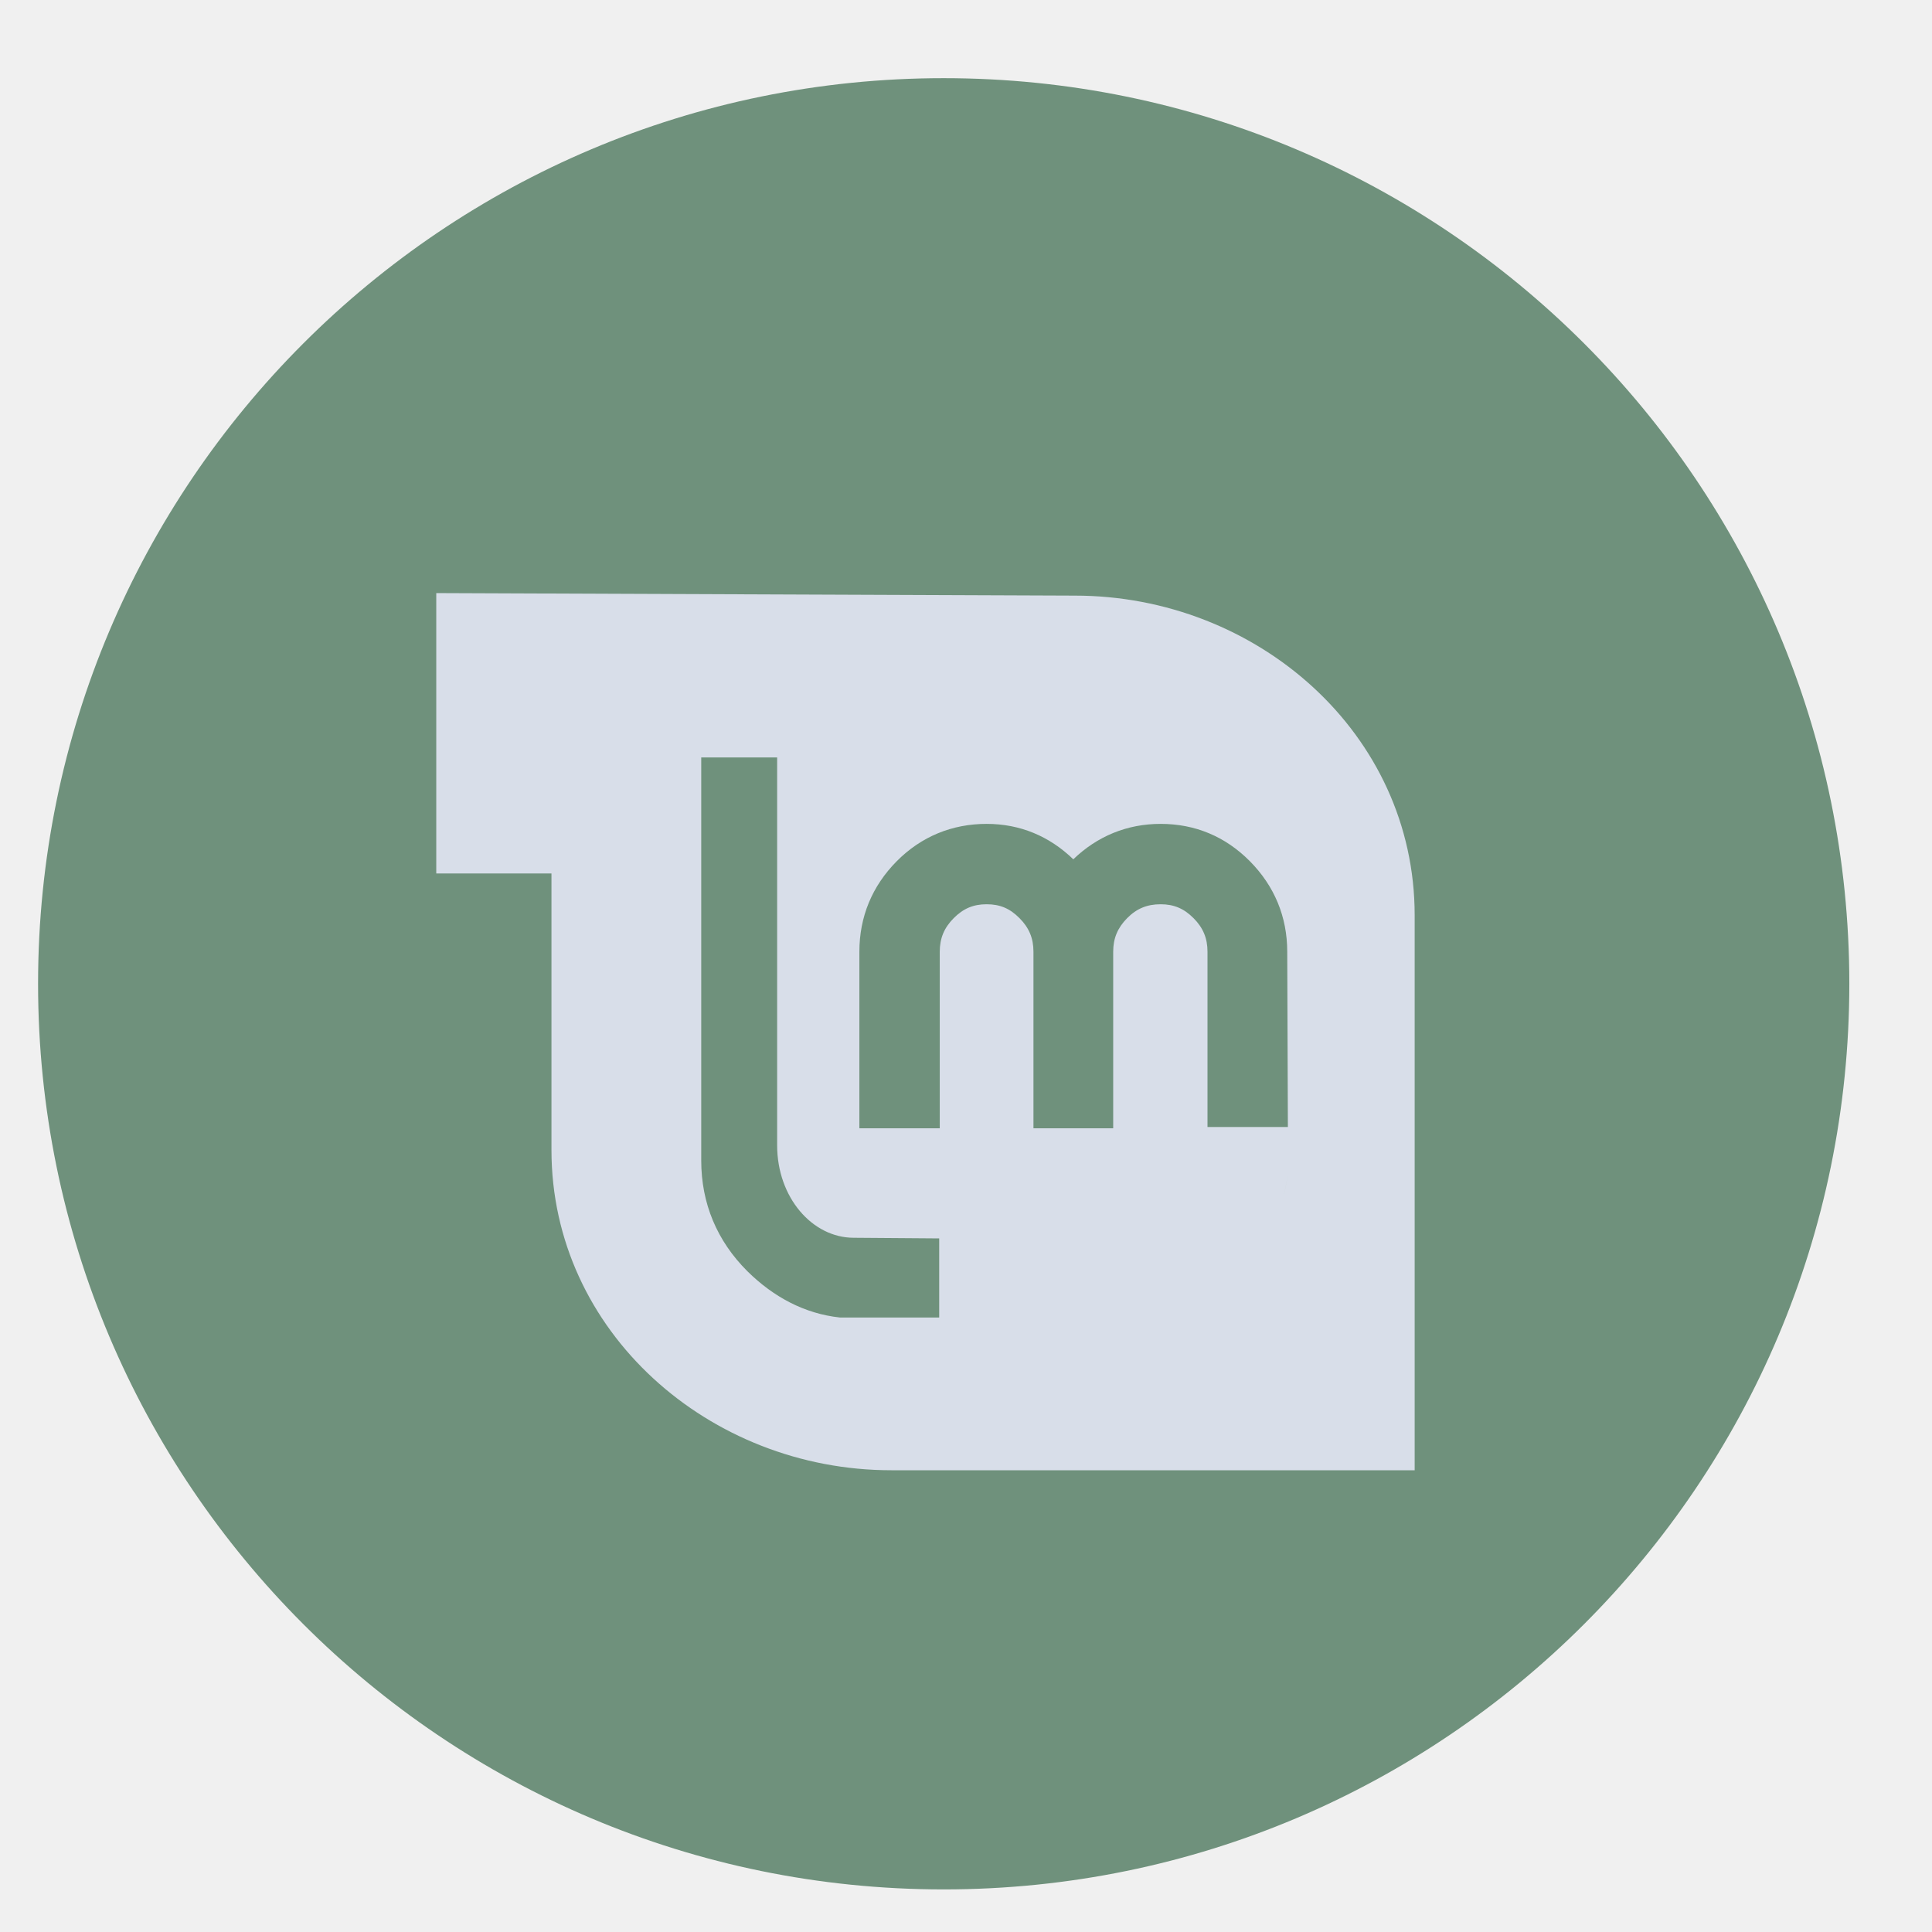
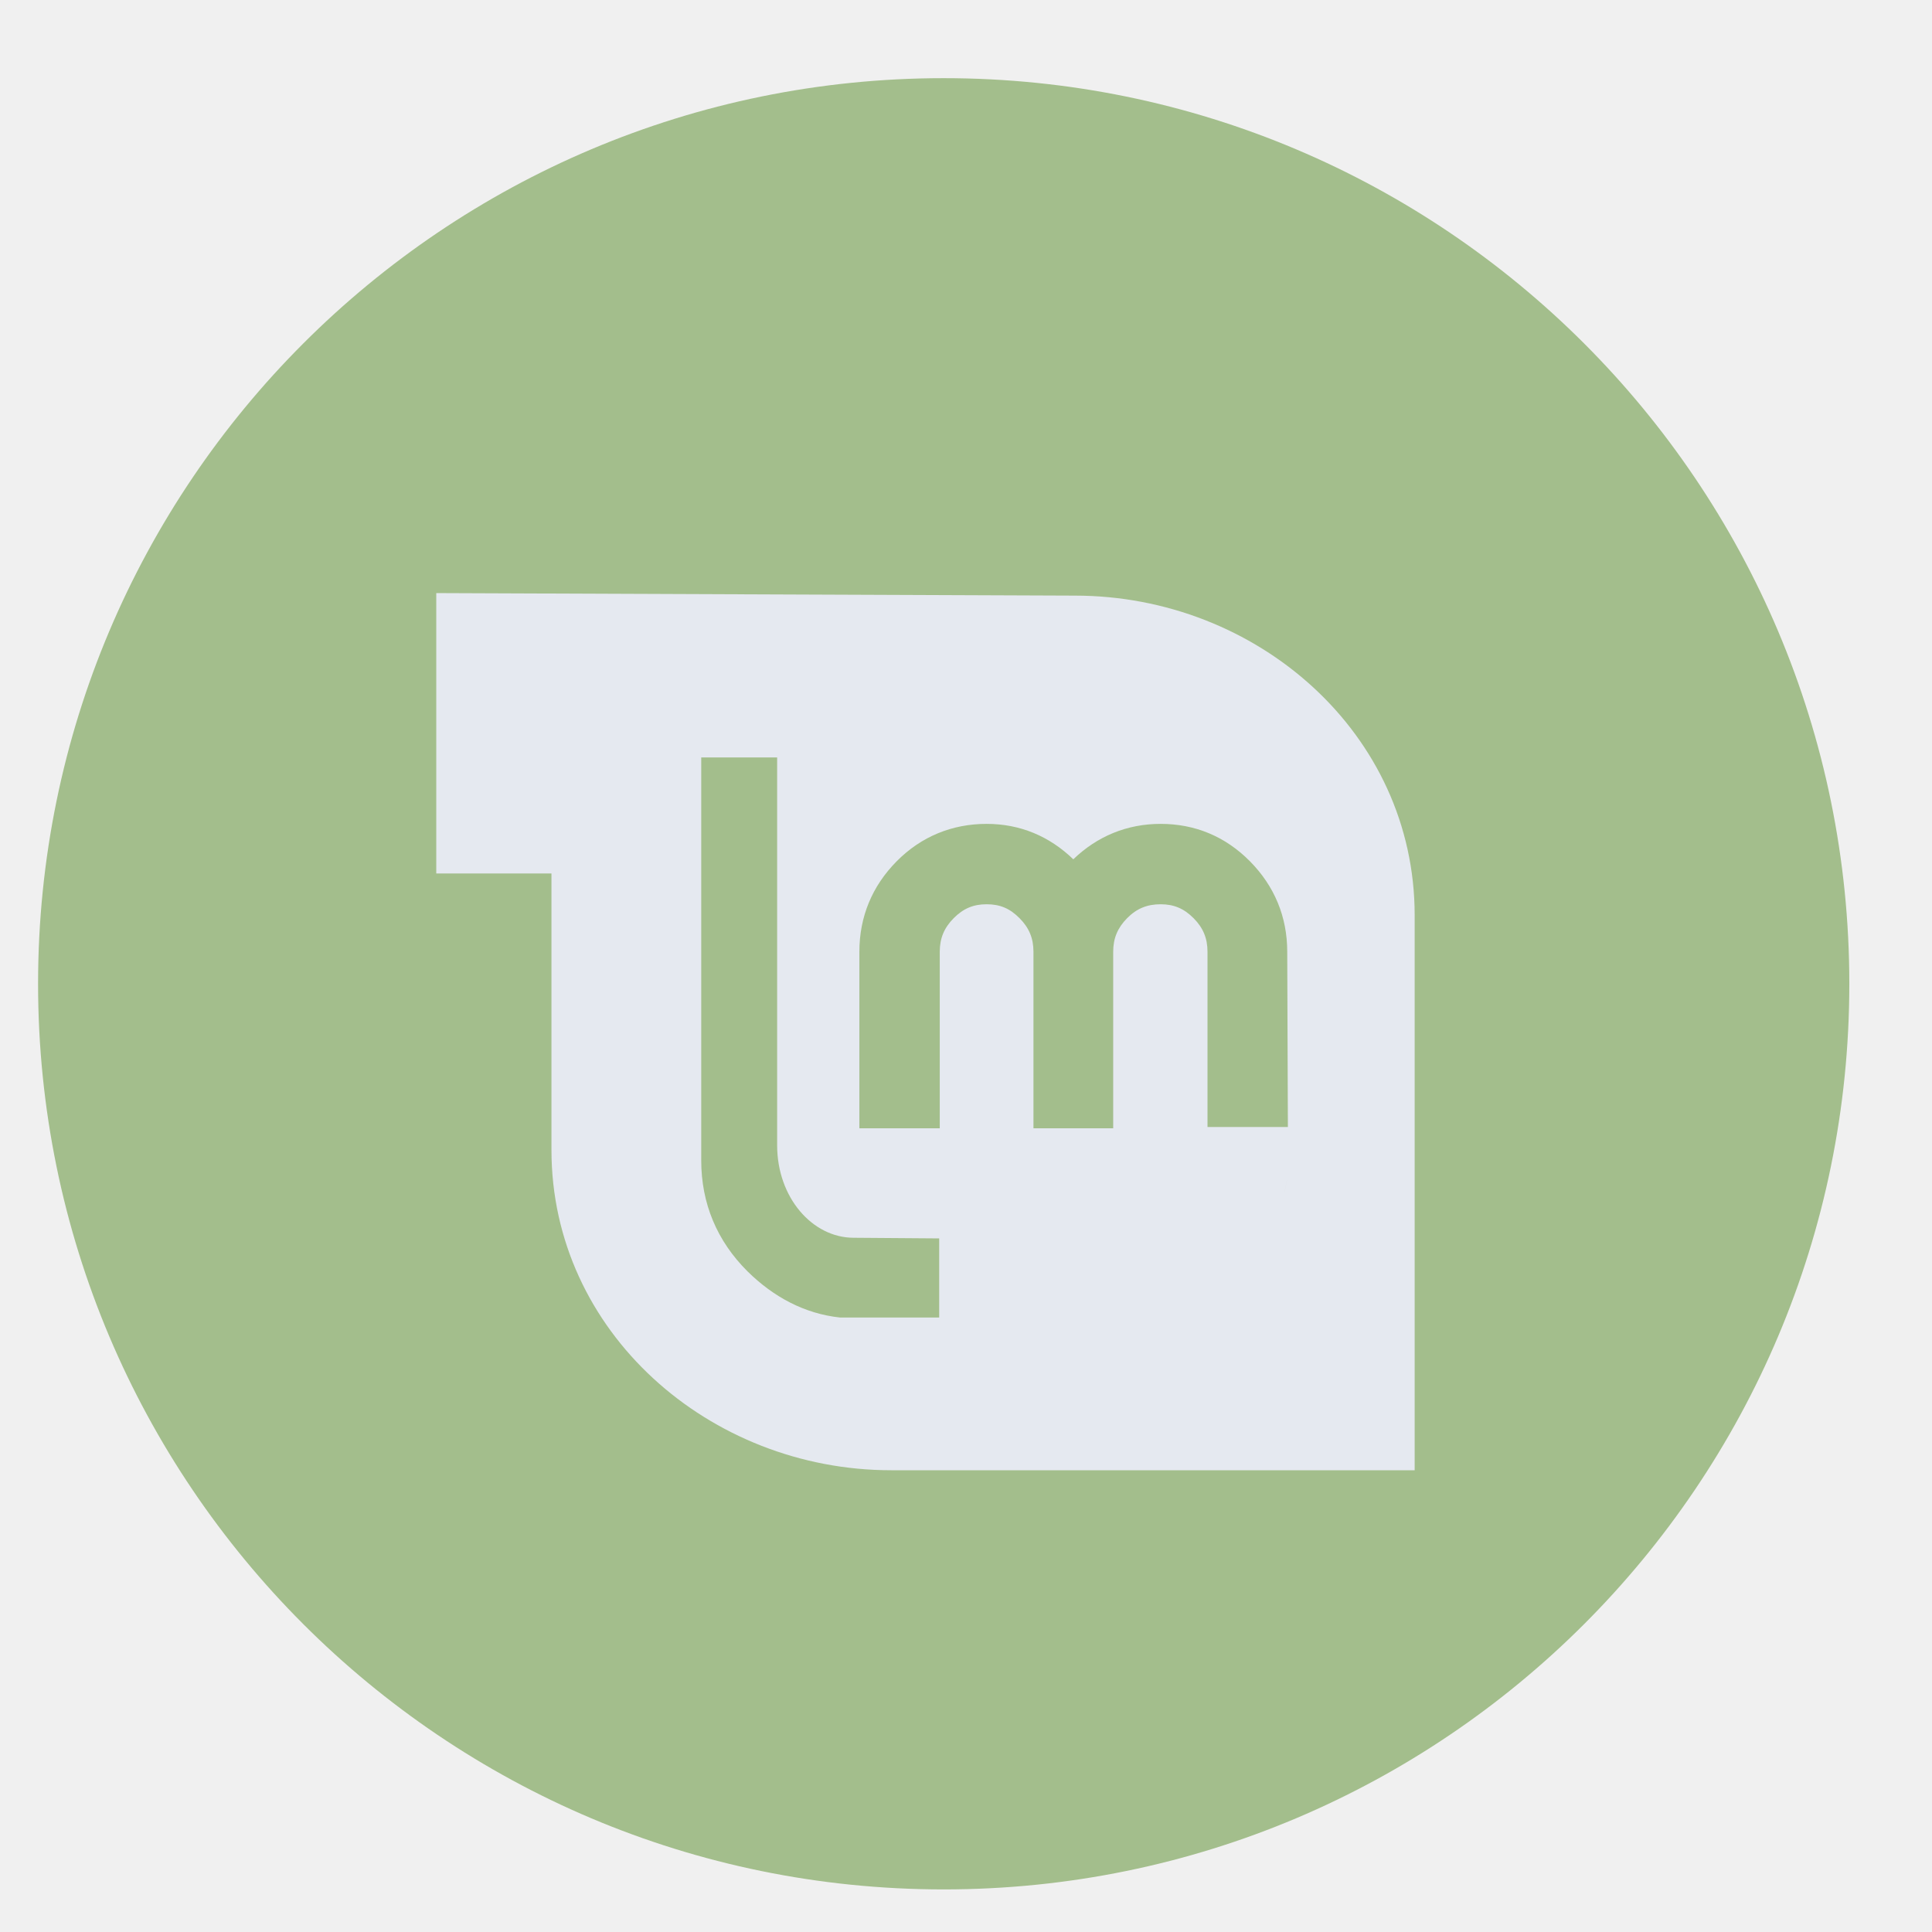
<svg xmlns="http://www.w3.org/2000/svg" xmlns:xlink="http://www.w3.org/1999/xlink" width="48" height="48" viewBox="0 0 48 48" id="svg4232" version="1.1">
  <defs id="defs4234">
    <radialGradient id="radial0" gradientUnits="userSpaceOnUse" cx="450.909" cy="189.579" fx="450.909" fy="189.579" r="21.167" gradientTransform="matrix(3.57049e-7,-0.102549,-0.288309,-1.33269e-7,78.9847,88.97326)">
      <stop offset="0" style="stop-color:rgb(0%,0%,0%);stop-opacity:0.314;" id="stop822" />
      <stop offset="0.222" style="stop-color:rgb(0%,0%,0%);stop-opacity:0.275;" id="stop824" />
      <stop offset="1" style="stop-color:rgb(0%,0%,0%);stop-opacity:0;" id="stop826" />
    </radialGradient>
    <radialGradient id="radial1" gradientUnits="userSpaceOnUse" cx="450.909" cy="189.579" fx="450.909" fy="189.579" r="21.167" gradientTransform="matrix(-3.57049e-7,0.102549,0.288309,1.33269e-7,-31.68591,-4.375346)">
      <stop offset="0" style="stop-color:rgb(0%,0%,0%);stop-opacity:0.314;" id="stop829" />
      <stop offset="0.222" style="stop-color:rgb(0%,0%,0%);stop-opacity:0.275;" id="stop831" />
      <stop offset="1" style="stop-color:rgb(0%,0%,0%);stop-opacity:0;" id="stop833" />
    </radialGradient>
    <radialGradient id="radial2" gradientUnits="userSpaceOnUse" cx="450.909" cy="189.579" fx="450.909" fy="189.579" r="21.167" gradientTransform="matrix(-3.57049e-7,-0.102549,0.288309,-1.33269e-7,-31.68591,88.97326)">
      <stop offset="0" style="stop-color:rgb(0%,0%,0%);stop-opacity:0.314;" id="stop836" />
      <stop offset="0.222" style="stop-color:rgb(0%,0%,0%);stop-opacity:0.275;" id="stop838" />
      <stop offset="1" style="stop-color:rgb(0%,0%,0%);stop-opacity:0;" id="stop840" />
    </radialGradient>
    <radialGradient id="radial3" gradientUnits="userSpaceOnUse" cx="450.909" cy="189.579" fx="450.909" fy="189.579" r="21.167" gradientTransform="matrix(3.57049e-7,0.102549,-0.288309,1.33269e-7,78.98469,-4.375346)">
      <stop offset="0" style="stop-color:rgb(0%,0%,0%);stop-opacity:0.314;" id="stop843" />
      <stop offset="0.222" style="stop-color:rgb(0%,0%,0%);stop-opacity:0.275;" id="stop845" />
      <stop offset="1" style="stop-color:rgb(0%,0%,0%);stop-opacity:0;" id="stop847" />
    </radialGradient>
    <linearGradient id="linear0" gradientUnits="userSpaceOnUse" x1="255.323" y1="233.5" x2="255.323" y2="254.667" gradientTransform="matrix(0.0273881,0,0,0.082039,16.65658,23.14285)">
      <stop offset="0" style="stop-color:rgb(0%,0%,0%);stop-opacity:0.275;" id="stop850" />
      <stop offset="1" style="stop-color:rgb(0%,0%,0%);stop-opacity:0;" id="stop852" />
    </linearGradient>
    <linearGradient id="linear1" gradientUnits="userSpaceOnUse" x1="254" y1="233.5" x2="254" y2="-168.667" gradientTransform="matrix(0.093759,0,0,0.093759,0,20.15817)">
      <stop offset="0" style="stop-color:rgb(100%,43.922%,26.275%);stop-opacity:1;" id="stop855" />
      <stop offset="1" style="stop-color:rgb(100%,54.118%,39.608%);stop-opacity:1;" id="stop857" />
    </linearGradient>
    <linearGradient id="linear2" gradientUnits="userSpaceOnUse" x1="254" y1="148.833" x2="254" y2="-84" gradientTransform="matrix(0.093759,0,0,0.093759,0,20.15817)">
      <stop offset="0" style="stop-color:rgb(74.118%,74.118%,74.118%);stop-opacity:1;" id="stop860" />
      <stop offset="1" style="stop-color:rgb(87.843%,87.843%,87.843%);stop-opacity:1;" id="stop862" />
    </linearGradient>
    <linearGradient id="linear2-3" gradientUnits="userSpaceOnUse" x1="254" y1="148.833" x2="254" y2="-84" gradientTransform="matrix(0.08461253,0,0,0.08461253,-19.1629,21.46835)">
      <stop offset="0" style="stop-color:rgb(74.118%,74.118%,74.118%);stop-opacity:1;" id="stop860-6" />
      <stop offset="1" style="stop-color:rgb(87.843%,87.843%,87.843%);stop-opacity:1;" id="stop862-7" />
    </linearGradient>
    <radialGradient id="radial0-1" gradientUnits="userSpaceOnUse" cx="450.909" cy="189.579" fx="450.909" fy="189.579" r="21.167" gradientTransform="matrix(3.57049e-7,-0.102549,-0.288309,-1.33269e-7,78.9847,88.97326)">
      <stop offset="0" style="stop-color:rgb(0%,0%,0%);stop-opacity:0.314;" id="stop822-2" />
      <stop offset="0.222" style="stop-color:rgb(0%,0%,0%);stop-opacity:0.275;" id="stop824-7" />
      <stop offset="1" style="stop-color:rgb(0%,0%,0%);stop-opacity:0;" id="stop826-0" />
    </radialGradient>
    <radialGradient id="radial1-9" gradientUnits="userSpaceOnUse" cx="450.909" cy="189.579" fx="450.909" fy="189.579" r="21.167" gradientTransform="matrix(-3.57049e-7,0.102549,0.288309,1.33269e-7,-31.68591,-4.375346)">
      <stop offset="0" style="stop-color:rgb(0%,0%,0%);stop-opacity:0.314;" id="stop829-3" />
      <stop offset="0.222" style="stop-color:rgb(0%,0%,0%);stop-opacity:0.275;" id="stop831-6" />
      <stop offset="1" style="stop-color:rgb(0%,0%,0%);stop-opacity:0;" id="stop833-0" />
    </radialGradient>
    <radialGradient id="radial2-6" gradientUnits="userSpaceOnUse" cx="450.909" cy="189.579" fx="450.909" fy="189.579" r="21.167" gradientTransform="matrix(-3.57049e-7,-0.102549,0.288309,-1.33269e-7,-31.68591,88.97326)">
      <stop offset="0" style="stop-color:rgb(0%,0%,0%);stop-opacity:0.314;" id="stop836-2" />
      <stop offset="0.222" style="stop-color:rgb(0%,0%,0%);stop-opacity:0.275;" id="stop838-6" />
      <stop offset="1" style="stop-color:rgb(0%,0%,0%);stop-opacity:0;" id="stop840-1" />
    </radialGradient>
    <radialGradient id="radial3-8" gradientUnits="userSpaceOnUse" cx="450.909" cy="189.579" fx="450.909" fy="189.579" r="21.167" gradientTransform="matrix(3.57049e-7,0.102549,-0.288309,1.33269e-7,78.98469,-4.375346)">
      <stop offset="0" style="stop-color:rgb(0%,0%,0%);stop-opacity:0.314;" id="stop843-7" />
      <stop offset="0.222" style="stop-color:rgb(0%,0%,0%);stop-opacity:0.275;" id="stop845-9" />
      <stop offset="1" style="stop-color:rgb(0%,0%,0%);stop-opacity:0;" id="stop847-2" />
    </radialGradient>
    <radialGradient id="radial0-3" gradientUnits="userSpaceOnUse" cx="450.909" cy="189.579" fx="450.909" fy="189.579" r="21.167" gradientTransform="matrix(3.57049e-7,-0.102549,-0.288309,-1.33269e-7,78.9847,88.97326)">
      <stop offset="0" style="stop-color:rgb(0%,0%,0%);stop-opacity:0.314;" id="stop822-6" />
      <stop offset="0.222" style="stop-color:rgb(0%,0%,0%);stop-opacity:0.275;" id="stop824-75" />
      <stop offset="1" style="stop-color:rgb(0%,0%,0%);stop-opacity:0;" id="stop826-3" />
    </radialGradient>
    <radialGradient id="radial1-5" gradientUnits="userSpaceOnUse" cx="450.909" cy="189.579" fx="450.909" fy="189.579" r="21.167" gradientTransform="matrix(-3.57049e-7,0.102549,0.288309,1.33269e-7,-31.68591,-4.375346)">
      <stop offset="0" style="stop-color:rgb(0%,0%,0%);stop-opacity:0.314;" id="stop829-6" />
      <stop offset="0.222" style="stop-color:rgb(0%,0%,0%);stop-opacity:0.275;" id="stop831-2" />
      <stop offset="1" style="stop-color:rgb(0%,0%,0%);stop-opacity:0;" id="stop833-9" />
    </radialGradient>
    <radialGradient id="radial2-1" gradientUnits="userSpaceOnUse" cx="450.909" cy="189.579" fx="450.909" fy="189.579" r="21.167" gradientTransform="matrix(-3.57049e-7,-0.102549,0.288309,-1.33269e-7,-31.68591,88.97326)">
      <stop offset="0" style="stop-color:rgb(0%,0%,0%);stop-opacity:0.314;" id="stop836-27" />
      <stop offset="0.222" style="stop-color:rgb(0%,0%,0%);stop-opacity:0.275;" id="stop838-0" />
      <stop offset="1" style="stop-color:rgb(0%,0%,0%);stop-opacity:0;" id="stop840-9" />
    </radialGradient>
    <radialGradient id="radial3-3" gradientUnits="userSpaceOnUse" cx="450.909" cy="189.579" fx="450.909" fy="189.579" r="21.167" gradientTransform="matrix(3.57049e-7,0.102549,-0.288309,1.33269e-7,78.98469,-4.375346)">
      <stop offset="0" style="stop-color:rgb(0%,0%,0%);stop-opacity:0.314;" id="stop843-6" />
      <stop offset="0.222" style="stop-color:rgb(0%,0%,0%);stop-opacity:0.275;" id="stop845-0" />
      <stop offset="1" style="stop-color:rgb(0%,0%,0%);stop-opacity:0;" id="stop847-6" />
    </radialGradient>
    <radialGradient id="radial0-7" gradientUnits="userSpaceOnUse" cx="450.909" cy="189.579" fx="450.909" fy="189.579" r="21.167" gradientTransform="matrix(3.57049e-7,-0.102549,-0.288309,-1.33269e-7,78.9847,88.97326)">
      <stop offset="0" style="stop-color:rgb(0%,0%,0%);stop-opacity:0.314;" id="stop822-5" />
      <stop offset="0.222" style="stop-color:rgb(0%,0%,0%);stop-opacity:0.275;" id="stop824-9" />
      <stop offset="1" style="stop-color:rgb(0%,0%,0%);stop-opacity:0;" id="stop826-2" />
    </radialGradient>
    <radialGradient id="radial1-2" gradientUnits="userSpaceOnUse" cx="450.909" cy="189.579" fx="450.909" fy="189.579" r="21.167" gradientTransform="matrix(-3.57049e-7,0.102549,0.288309,1.33269e-7,-31.68591,-4.375346)">
      <stop offset="0" style="stop-color:rgb(0%,0%,0%);stop-opacity:0.314;" id="stop829-8" />
      <stop offset="0.222" style="stop-color:rgb(0%,0%,0%);stop-opacity:0.275;" id="stop831-9" />
      <stop offset="1" style="stop-color:rgb(0%,0%,0%);stop-opacity:0;" id="stop833-7" />
    </radialGradient>
    <radialGradient id="radial2-3" gradientUnits="userSpaceOnUse" cx="450.909" cy="189.579" fx="450.909" fy="189.579" r="21.167" gradientTransform="matrix(-3.57049e-7,-0.102549,0.288309,-1.33269e-7,-31.68591,88.97326)">
      <stop offset="0" style="stop-color:rgb(0%,0%,0%);stop-opacity:0.314;" id="stop836-6" />
      <stop offset="0.222" style="stop-color:rgb(0%,0%,0%);stop-opacity:0.275;" id="stop838-1" />
      <stop offset="1" style="stop-color:rgb(0%,0%,0%);stop-opacity:0;" id="stop840-2" />
    </radialGradient>
    <radialGradient id="radial3-9" gradientUnits="userSpaceOnUse" cx="450.909" cy="189.579" fx="450.909" fy="189.579" r="21.167" gradientTransform="matrix(3.57049e-7,0.102549,-0.288309,1.33269e-7,78.98469,-4.375346)">
      <stop offset="0" style="stop-color:rgb(0%,0%,0%);stop-opacity:0.314;" id="stop843-3" />
      <stop offset="0.222" style="stop-color:rgb(0%,0%,0%);stop-opacity:0.275;" id="stop845-1" />
      <stop offset="1" style="stop-color:rgb(0%,0%,0%);stop-opacity:0;" id="stop847-9" />
    </radialGradient>
    <linearGradient id="linearGradient3866">
      <stop style="stop-color:#000000;stop-opacity:0.521" offset="0" id="stop3868" />
      <stop style="stop-color:#2883c3;stop-opacity:0;" offset="1" id="stop3870" />
    </linearGradient>
    <linearGradient id="linearGradient3874">
      <stop style="stop-color:#000d0e;stop-opacity:0.841;" offset="0" id="stop3876" />
      <stop style="stop-color:#000000;stop-opacity:0;" offset="1" id="stop3878" />
    </linearGradient>
    <clipPath id="clipPath892" clipPathUnits="userSpaceOnUse">
      <path id="path894" d="M 38.524,20.232 V 51.239 h 3.597 V 20.232 Z M 14.126,21.003 V 52.011 H 17.723 V 21.003 Z M 5.992,21.259 V 52.267 H 9.591 V 21.259 Z m 24.398,1.371 v 31.006 h 3.597 V 22.63 Z m -20.331,1.626 v 31.008 h 3.597 V 24.257 Z m 24.397,0.086 v 31.008 h 3.599 V 24.343 Z M 1.927,25.799 V 56.807 H 5.524 V 25.799 Z m 16.265,0.086 v 31.008 h 3.597 V 25.885 Z m 24.398,0 v 31.008 h 3.597 V 25.885 Z m -16.265,2.228 v 31.006 h 3.597 V 28.112 Z M 22.259,30.767 v 31.008 h 3.597 V 30.767 Z" style="fill:#ffffff;fill-opacity:0.255;stroke:none;stroke-width:1.526;stroke-linecap:round;stroke-linejoin:round;stroke-miterlimit:4;stroke-dasharray:none;stroke-opacity:1" />
    </clipPath>
    <clipPath clipPathUnits="userSpaceOnUse" id="clipPath3881">
      <circle r="103.5" cy="152.5" cx="539.5" style="fill:#008dff;fill-opacity:1;fill-rule:evenodd;stroke:none" id="path3883" transform="translate(-412,-17)" />
    </clipPath>
    <linearGradient id="linearGradient4019">
      <stop offset="0" style="stop-color:#adcce1;stop-opacity:1;" id="stop4021" />
      <stop offset="0.262" style="stop-color:#6bbfe1;stop-opacity:1;" id="stop4023" />
      <stop offset="0.746" style="stop-color:#2596d1;stop-opacity:1;" id="stop4025" />
      <stop offset="1" style="stop-color:#2372c0;stop-opacity:1;" id="stop4027" />
    </linearGradient>
    <linearGradient id="linearGradient4085">
      <stop offset="0" style="stop-color:#ffffff;stop-opacity:1" id="stop4087" />
      <stop offset="0.063" style="stop-color:#ffffff;stop-opacity:0.2" id="stop4089" />
      <stop offset="0.951" style="stop-color:#ffffff;stop-opacity:0.2" id="stop4091" />
      <stop offset="1" style="stop-color:#ffffff;stop-opacity:0.392" id="stop4093" />
    </linearGradient>
    <filter style="color-interpolation-filters:sRGB" id="filter3174">
      <feGaussianBlur stdDeviation="1.71" id="feGaussianBlur3176" />
    </filter>
    <linearGradient gradientTransform="scale(1.005865,0.994169)" gradientUnits="userSpaceOnUse" id="ButtonShadow" y2="7.017" x2="45.448" y1="92.54" x1="45.448">
      <stop offset="0" style="stop-color:#000000;stop-opacity:1" id="stop3750" />
      <stop offset="1" style="stop-color:#000000;stop-opacity:0.588" id="stop3752" />
    </linearGradient>
    <linearGradient id="linearGradient5048-8-7">
      <stop offset="0" style="stop-color:#000000;stop-opacity:0" id="stop5050-4-2" />
      <stop offset="0.5" style="stop-color:#000000;stop-opacity:1" id="stop5056-7-4" />
      <stop offset="1" style="stop-color:#000000;stop-opacity:0" id="stop5052-0-1-7" />
    </linearGradient>
    <linearGradient id="linearGradient5060-29-0">
      <stop offset="0" style="stop-color:#000000;stop-opacity:1" id="stop5062-9-7" />
      <stop offset="1" style="stop-color:#000000;stop-opacity:0" id="stop5064-08-2" />
    </linearGradient>
    <linearGradient id="linearGradient3851">
      <stop id="stop3853" style="stop-color:#5b8da7;stop-opacity:1;" offset="0" />
      <stop id="stop3855" style="stop-color:#1c3447;stop-opacity:1;" offset="1" />
    </linearGradient>
    <filter style="color-interpolation-filters:sRGB" id="filter3174-0">
      <feGaussianBlur stdDeviation="1.71" id="feGaussianBlur3176-9" />
    </filter>
    <clipPath id="clipPath916" clipPathUnits="userSpaceOnUse">
      <g id="g920" style="display:inline;opacity:0.99;fill:#126136;fill-opacity:1" transform="matrix(1.150355,0,0,1.150355,-4.486124,-7.525565)">
        <path style="fill:#126136;fill-opacity:1;stroke:none;stroke-width:1.491" d="M 44.322,27.405 A 19.73,19.73 0 0 1 24.592,47.135 19.73,19.73 0 0 1 4.863,27.405 19.73,19.73 0 0 1 24.592,7.675 19.73,19.73 0 0 1 44.322,27.405 Z" id="path918" />
      </g>
    </clipPath>
    <clipPath clipPathUnits="userSpaceOnUse" id="clipPath3866">
      <circle r="312" cy="449" cx="1132" id="path3868" style="fill:#44abb1;fill-opacity:1;fill-rule:evenodd;stroke:none" transform="matrix(0.6872412,0,0,0.6872412,-521.3553,-47.66172)" />
    </clipPath>
    <linearGradient id="linearGradient4118">
      <stop style="stop-color:#0eb474;stop-opacity:1;" offset="0" id="stop4120" />
      <stop style="stop-color:#0eb474;stop-opacity:0;" offset="1" id="stop4122" />
    </linearGradient>
    <linearGradient id="linearGradient3837">
      <stop id="stop3839" offset="0" style="stop-color:#7db257;stop-opacity:1;" />
      <stop id="stop3841" offset="1" style="stop-color:#7db257;stop-opacity:0;" />
    </linearGradient>
    <linearGradient gradientUnits="userSpaceOnUse" y2="356.662" x2="316.055" y1="546.635" x1="502.835" id="linearGradient3843" xlink:href="#linearGradient3837" />
    <clipPath id="clipPath3847" clipPathUnits="userSpaceOnUse">
      <circle r="260.215" cy="342.294" cx="322.441" style="fill:url(#linearGradient3843);fill-opacity:1;fill-rule:evenodd;stroke:none" id="path3849" transform="matrix(0.8858696,0,0,0.8858696,-24.01089,495.9898)" />
    </clipPath>
    <clipPath clipPathUnits="userSpaceOnUse" id="clipPath3344">
      <circle r="260.215" cy="342.294" cx="322.441" transform="matrix(0.09964174,0,0,0.09964174,-8.128395,-10.10687)" id="path3346" style="fill:#0eb474;fill-opacity:1;fill-rule:evenodd;stroke:none" />
    </clipPath>
    <linearGradient xlink:href="#linearGradient4118" id="linearGradient4124" x1="62.225" y1="342.294" x2="582.656" y2="342.294" gradientUnits="userSpaceOnUse" />
    <clipPath id="clipPath932" clipPathUnits="userSpaceOnUse">
      <g id="g936" style="display:inline;opacity:0.99;fill:#32b6a1;fill-opacity:1" transform="matrix(1.150355,0,0,1.150355,-4.486124,-7.525565)">
        <path style="fill:#32b6a1;fill-opacity:1;stroke:none;stroke-width:1.491" d="M 44.322,27.405 A 19.73,19.73 0 0 1 24.592,47.135 19.73,19.73 0 0 1 4.863,27.405 19.73,19.73 0 0 1 24.592,7.675 19.73,19.73 0 0 1 44.322,27.405 Z" id="path934" />
      </g>
    </clipPath>
    <clipPath id="clipPath942" clipPathUnits="userSpaceOnUse">
      <g id="g946" style="display:inline;opacity:0.99;fill:#32b6a1;fill-opacity:1" transform="matrix(1.150355,0,0,1.150355,-4.486124,-7.525565)">
        <path style="fill:#32b6a1;fill-opacity:1;stroke:none;stroke-width:1.491" d="M 44.322,27.405 A 19.73,19.73 0 0 1 24.592,47.135 19.73,19.73 0 0 1 4.863,27.405 19.73,19.73 0 0 1 24.592,7.675 19.73,19.73 0 0 1 44.322,27.405 Z" id="path944" />
      </g>
    </clipPath>
    <linearGradient id="linearGradient3822">
      <stop id="stop3824" style="stop-color:#e6e6e6;stop-opacity:1" offset="0" />
      <stop id="stop3826" style="stop-color:#f5f5f5;stop-opacity:1" offset="1" />
    </linearGradient>
    <linearGradient id="linearGradient3737">
      <stop id="stop3739" style="stop-color:#ffffff;stop-opacity:1" offset="0" />
      <stop id="stop3741" style="stop-color:#ffffff;stop-opacity:0" offset="1" />
    </linearGradient>
    <linearGradient id="linearGradient3700">
      <stop id="stop3702" style="stop-color:#f05517;stop-opacity:1" offset="0" />
      <stop id="stop3704" style="stop-color:#f37340;stop-opacity:1" offset="1" />
    </linearGradient>
    <filter id="filter3174-7" style="color-interpolation-filters:sRGB">
      <feGaussianBlur id="feGaussianBlur3176-5" stdDeviation="1.71" />
    </filter>
    <linearGradient x1="36.357" y1="6" x2="36.357" y2="63.893" id="linearGradient3188" xlink:href="#linearGradient3737" gradientUnits="userSpaceOnUse" />
    <filter x="-0.192" y="-0.192" width="1.384" height="1.384" id="filter3794" style="color-interpolation-filters:sRGB">
      <feGaussianBlur id="feGaussianBlur3796" stdDeviation="5.28" />
    </filter>
    <linearGradient x1="48" y1="20.221" x2="48" y2="138.661" id="linearGradient3613" xlink:href="#linearGradient3737" gradientUnits="userSpaceOnUse" />
    <radialGradient cx="48" cy="90.172" r="42" fx="48" fy="90.172" id="radialGradient3619" xlink:href="#linearGradient3737" gradientUnits="userSpaceOnUse" gradientTransform="matrix(1.157313,0,0,0.9959077,-7.551021,0.1971319)" />
    <clipPath id="clipPath3613">
      <rect width="84" height="84" rx="6" ry="6" x="6" y="6" id="rect3615" style="fill:#ffffff;fill-opacity:1;fill-rule:nonzero;stroke:none" />
    </clipPath>
    <linearGradient x1="48" y1="90" x2="48" y2="5.988" id="linearGradient3617" xlink:href="#linearGradient3822" gradientUnits="userSpaceOnUse" />
    <linearGradient x1="45.448" y1="92.54" x2="45.448" y2="7.017" id="ButtonShadow-0" gradientUnits="userSpaceOnUse" gradientTransform="matrix(1.005865,0,0,0.994169,100,0)">
      <stop id="stop3750-8" style="stop-color:#000000;stop-opacity:1" offset="0" />
      <stop id="stop3752-5" style="stop-color:#000000;stop-opacity:0.588" offset="1" />
    </linearGradient>
    <linearGradient x1="32.251" y1="6.132" x2="32.251" y2="90.239" id="linearGradient3780" xlink:href="#ButtonShadow-0" gradientUnits="userSpaceOnUse" gradientTransform="matrix(1.02381,0,0,1.011905,-1.142857,-98.07143)" />
    <linearGradient x1="32.251" y1="6.132" x2="32.251" y2="90.239" id="linearGradient3721" xlink:href="#ButtonShadow-0" gradientUnits="userSpaceOnUse" gradientTransform="translate(0,-97)" />
    <linearGradient gradientTransform="matrix(3.690782,0,0,3.690782,86.00606,-394.2315)" x1="47.973" y1="79.776" x2="47.973" y2="16.436" id="linearGradient3067" xlink:href="#linearGradient3700" gradientUnits="userSpaceOnUse" />
    <clipPath id="clipPath1109" clipPathUnits="userSpaceOnUse">
      <g id="g1113" style="display:inline;opacity:0.99;fill:#fa6e31;fill-opacity:1" transform="matrix(12.33231,0,0,12.33231,-47.54531,-534.5852)">
        <path style="fill:#fa6e31;fill-opacity:1;stroke:none;stroke-width:1.491" d="M 44.322,27.405 A 19.73,19.73 0 0 1 24.592,47.135 19.73,19.73 0 0 1 4.863,27.405 19.73,19.73 0 0 1 24.592,7.675 19.73,19.73 0 0 1 44.322,27.405 Z" id="path1111" />
      </g>
    </clipPath>
    <radialGradient id="radial0-36" gradientUnits="userSpaceOnUse" cx="450.909" cy="189.579" fx="450.909" fy="189.579" r="21.167" gradientTransform="matrix(3.57049e-7,-0.102549,-0.288309,-1.33269e-7,78.9847,88.97326)">
      <stop offset="0" style="stop-color:rgb(0%,0%,0%);stop-opacity:0.314;" id="stop822-7" />
      <stop offset="0.222" style="stop-color:rgb(0%,0%,0%);stop-opacity:0.275;" id="stop824-5" />
      <stop offset="1" style="stop-color:rgb(0%,0%,0%);stop-opacity:0;" id="stop826-35" />
    </radialGradient>
    <radialGradient id="radial1-6" gradientUnits="userSpaceOnUse" cx="450.909" cy="189.579" fx="450.909" fy="189.579" r="21.167" gradientTransform="matrix(-3.57049e-7,0.102549,0.288309,1.33269e-7,-31.68591,-4.375346)">
      <stop offset="0" style="stop-color:rgb(0%,0%,0%);stop-opacity:0.314;" id="stop829-2" />
      <stop offset="0.222" style="stop-color:rgb(0%,0%,0%);stop-opacity:0.275;" id="stop831-91" />
      <stop offset="1" style="stop-color:rgb(0%,0%,0%);stop-opacity:0;" id="stop833-2" />
    </radialGradient>
    <radialGradient id="radial2-7" gradientUnits="userSpaceOnUse" cx="450.909" cy="189.579" fx="450.909" fy="189.579" r="21.167" gradientTransform="matrix(-3.57049e-7,-0.102549,0.288309,-1.33269e-7,-31.68591,88.97326)">
      <stop offset="0" style="stop-color:rgb(0%,0%,0%);stop-opacity:0.314;" id="stop836-0" />
      <stop offset="0.222" style="stop-color:rgb(0%,0%,0%);stop-opacity:0.275;" id="stop838-9" />
      <stop offset="1" style="stop-color:rgb(0%,0%,0%);stop-opacity:0;" id="stop840-3" />
    </radialGradient>
    <radialGradient id="radial3-6" gradientUnits="userSpaceOnUse" cx="450.909" cy="189.579" fx="450.909" fy="189.579" r="21.167" gradientTransform="matrix(3.57049e-7,0.102549,-0.288309,1.33269e-7,78.98469,-4.375346)">
      <stop offset="0" style="stop-color:rgb(0%,0%,0%);stop-opacity:0.314;" id="stop843-0" />
      <stop offset="0.222" style="stop-color:rgb(0%,0%,0%);stop-opacity:0.275;" id="stop845-6" />
      <stop offset="1" style="stop-color:rgb(0%,0%,0%);stop-opacity:0;" id="stop847-26" />
    </radialGradient>
    <filter filterUnits="objectBoundingBox" y="0" x="0" height="1" width="1" id="alpha">
      <feColorMatrix id="feColorMatrix1038" values="0 0 0 0 1 0 0 0 0 1 0 0 0 0 1 0 0 0 1 0" type="matrix" in="SourceGraphic" />
    </filter>
    <mask id="mask0">
      <g id="g1043" filter="url(#alpha)">
        <rect id="rect1041" style="fill:rgb(0%,0%,0%);fill-opacity:0.2" y="0" x="0" height="384" width="384" />
      </g>
    </mask>
    <clipPath id="clip1">
      <rect id="rect1046" y="0" x="0" height="384" width="384" />
    </clipPath>
    <g clip-path="url(#clip1)" id="surface5">
      <path id="path1049" d="M 343.324 141.293 L 198 192 L 203.73 195.996 L 345.383 146.566 C 344.766 144.773 344.012 143.051 343.324 141.293 Z M 42.086 195 C 42.066 196.004 42 196.992 42 198 C 42 284.426 111.578 354 198 354 C 251.125 354 297.883 327.707 326.031 287.375 L 323.102 285.328 C 294.703 323.395 249.352 348 198 348 C 112.586 348 43.676 280.02 42.086 195 Z M 42.086 195" style="fill:rgb(0%,0%,0%)" />
    </g>
    <mask id="mask1">
      <g id="g1054" filter="url(#alpha)">
        <rect id="rect1052" style="fill:rgb(0%,0%,0%);fill-opacity:0.2" y="0" x="0" height="384" width="384" />
      </g>
    </mask>
    <clipPath id="clip2">
      <rect id="rect1057" y="0" x="0" height="384" width="384" />
    </clipPath>
    <g clip-path="url(#clip2)" id="surface8">
      <path id="path1060" d="M 198 36 C 111.574 36 42 105.574 42 192 C 42 193.008 42.062 193.996 42.082 195 C 43.676 109.98 112.582 42 198 42 C 264.363 42 320.711 83.102 343.324 141.293 L 345.383 140.566 C 324.215 79.57 266.375 36 198 36 Z M 203.73 195.996 L 198 198 L 323.102 285.328 C 324.078 284.016 325.086 282.727 326.027 281.375 Z M 203.73 195.996" style="fill:rgb(100.000%,100.000%,100.000%)" />
    </g>
    <clipPath id="clipPath1139">
      <rect id="rect1137" height="384" width="384" />
    </clipPath>
    <clipPath id="clipPath1143">
      <rect id="rect1141" height="384" width="384" />
    </clipPath>
    <clipPath id="clipPath1147">
      <rect id="rect1145" height="384" width="384" />
    </clipPath>
  </defs>
  <g id="layer1" transform="translate(0,-1004.362)">
-     <circle style="opacity:1;fill:#6f917c;fill-opacity:1;stroke:none;stroke-width:6;stroke-linecap:round;stroke-linejoin:round;stroke-miterlimit:4;stroke-dasharray:none;stroke-dashoffset:0;stroke-opacity:1;paint-order:fill markers stroke" id="path4782" cx="23.446" cy="1028.804" r="22.5" />
-     <path style="fill:#d8dee9;fill-opacity:1;stroke-width:0.069" d="m 10.839,1019.097 v 6.966 h 2.862 v 6.871 c 0,4.516 3.923,7.956 8.443,7.956 h 13.003 v -13.789 c 0,-4.521 -3.918,-7.941 -8.443,-7.941 l -3.789,-0.015 z m 8.469,4.083 v 9.638 c 0,1.291 0.871,2.296 1.903,2.296 l 2.123,0.016 v 1.965 h -2.468 c -0.874,-0.094 -1.649,-0.509 -2.296,-1.148 -0.757,-0.754 -1.148,-1.689 -1.148,-2.752 v -10.015 z m 5.204,1.651 c 0.838,0 1.563,0.31 2.154,0.88 0.593,-0.571 1.331,-0.88 2.17,-0.88 0.854,0 1.607,0.312 2.217,0.928 0.61,0.616 0.928,1.381 0.928,2.248 l 0.016,4.355 H 30 v -4.355 c 0,-0.333 -0.108,-0.594 -0.346,-0.833 -0.238,-0.24 -0.49,-0.346 -0.818,-0.346 -0.334,0 -0.595,0.105 -0.833,0.346 -0.237,0.24 -0.346,0.501 -0.346,0.833 v 4.387 h -1.981 v -4.387 c 0,-0.333 -0.108,-0.594 -0.346,-0.833 -0.239,-0.241 -0.483,-0.346 -0.818,-0.346 -0.328,0 -0.579,0.105 -0.818,0.346 -0.238,0.24 -0.346,0.501 -0.346,0.833 v 4.387 h -1.997 v -4.387 c 0,-0.868 0.318,-1.633 0.928,-2.248 0.61,-0.616 1.379,-0.928 2.233,-0.928 z m 7.485,8.648 c -0.022,0.211 -0.057,0.413 -0.11,0.613 0.051,-0.196 0.089,-0.406 0.11,-0.613 z" id="path1214-6" />
+     <circle style="opacity:1;fill:#a3be8c;fill-opacity:1;stroke:none;stroke-width:6;stroke-linecap:round;stroke-linejoin:round;stroke-miterlimit:4;stroke-dasharray:none;stroke-dashoffset:0;stroke-opacity:1;paint-order:fill markers stroke" id="path4782" cx="23.446" cy="1028.804" r="22.5" />
+     <path style="fill:#e5e9f0;fill-opacity:1;stroke-width:0.069" d="m 10.839,1019.097 v 6.966 h 2.862 v 6.871 c 0,4.516 3.923,7.956 8.443,7.956 h 13.003 v -13.789 c 0,-4.521 -3.918,-7.941 -8.443,-7.941 l -3.789,-0.015 z m 8.469,4.083 v 9.638 c 0,1.291 0.871,2.296 1.903,2.296 l 2.123,0.016 v 1.965 h -2.468 c -0.874,-0.094 -1.649,-0.509 -2.296,-1.148 -0.757,-0.754 -1.148,-1.689 -1.148,-2.752 v -10.015 z m 5.204,1.651 c 0.838,0 1.563,0.31 2.154,0.88 0.593,-0.571 1.331,-0.88 2.17,-0.88 0.854,0 1.607,0.312 2.217,0.928 0.61,0.616 0.928,1.381 0.928,2.248 l 0.016,4.355 H 30 v -4.355 c 0,-0.333 -0.108,-0.594 -0.346,-0.833 -0.238,-0.24 -0.49,-0.346 -0.818,-0.346 -0.334,0 -0.595,0.105 -0.833,0.346 -0.237,0.24 -0.346,0.501 -0.346,0.833 v 4.387 h -1.981 v -4.387 c 0,-0.333 -0.108,-0.594 -0.346,-0.833 -0.239,-0.241 -0.483,-0.346 -0.818,-0.346 -0.328,0 -0.579,0.105 -0.818,0.346 -0.238,0.24 -0.346,0.501 -0.346,0.833 v 4.387 h -1.997 v -4.387 c 0,-0.868 0.318,-1.633 0.928,-2.248 0.61,-0.616 1.379,-0.928 2.233,-0.928 z m 7.485,8.648 c -0.022,0.211 -0.057,0.413 -0.11,0.613 0.051,-0.196 0.089,-0.406 0.11,-0.613 z" id="path1214-6" />
  </g>
</svg>
